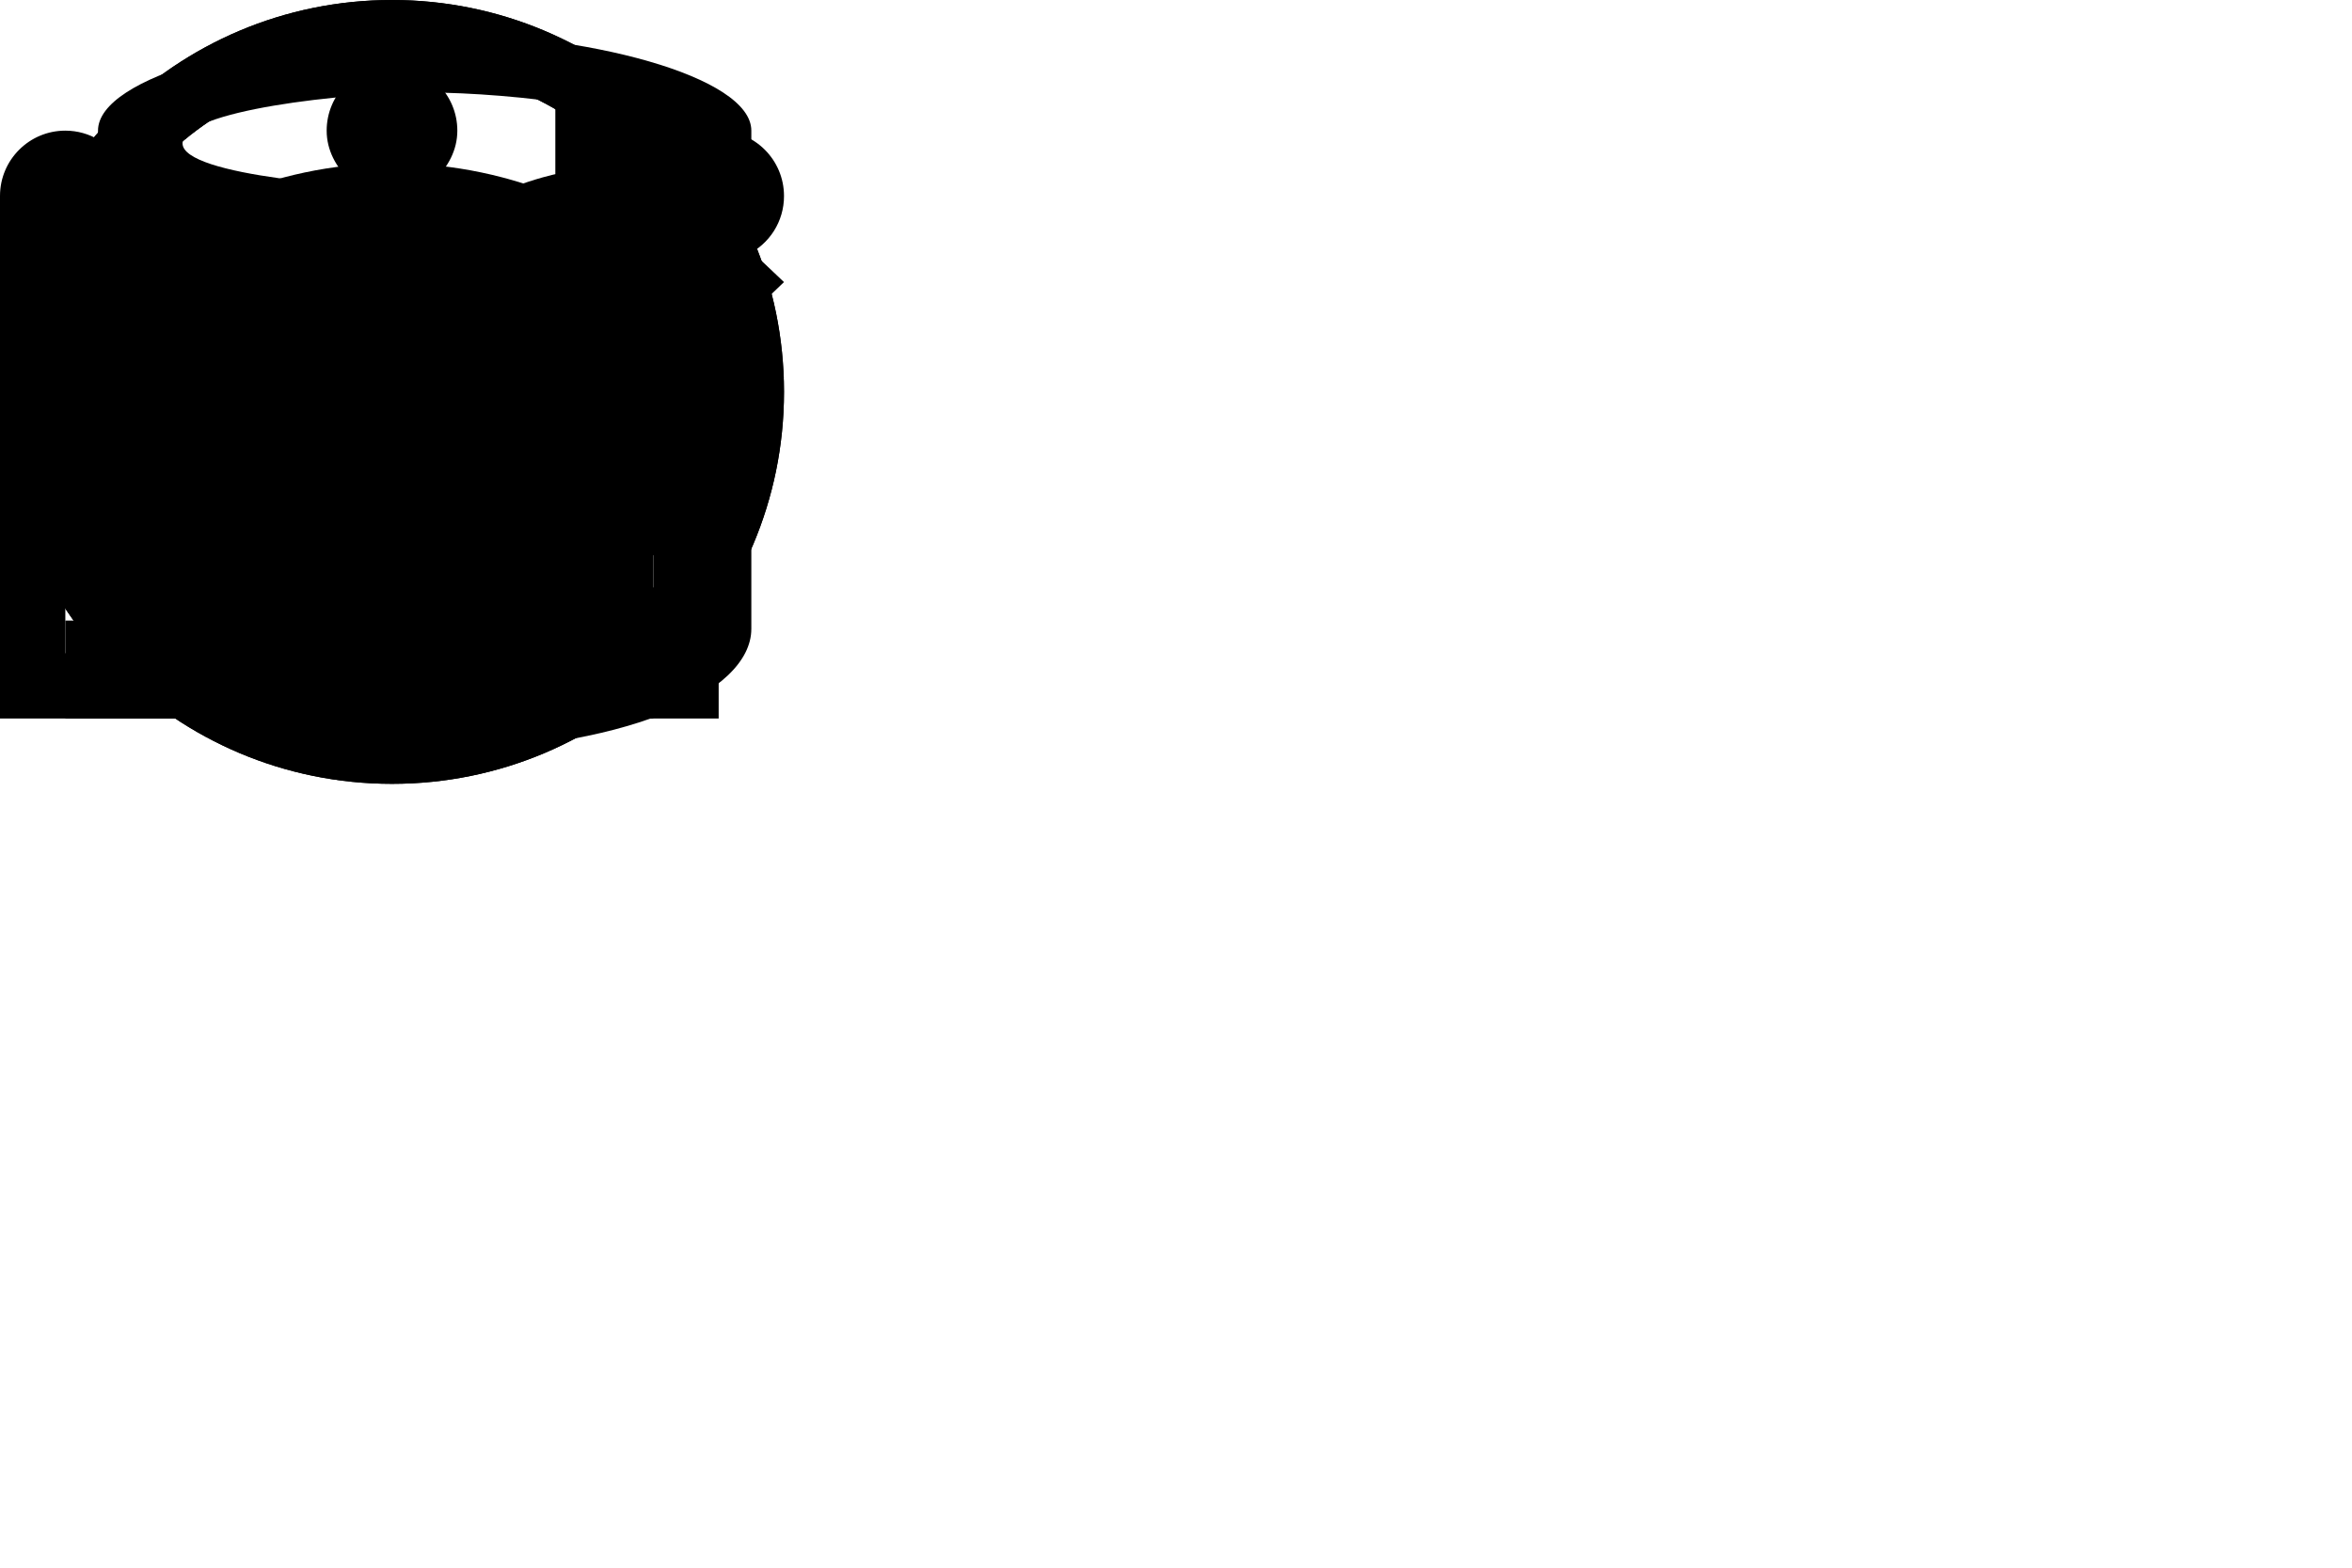
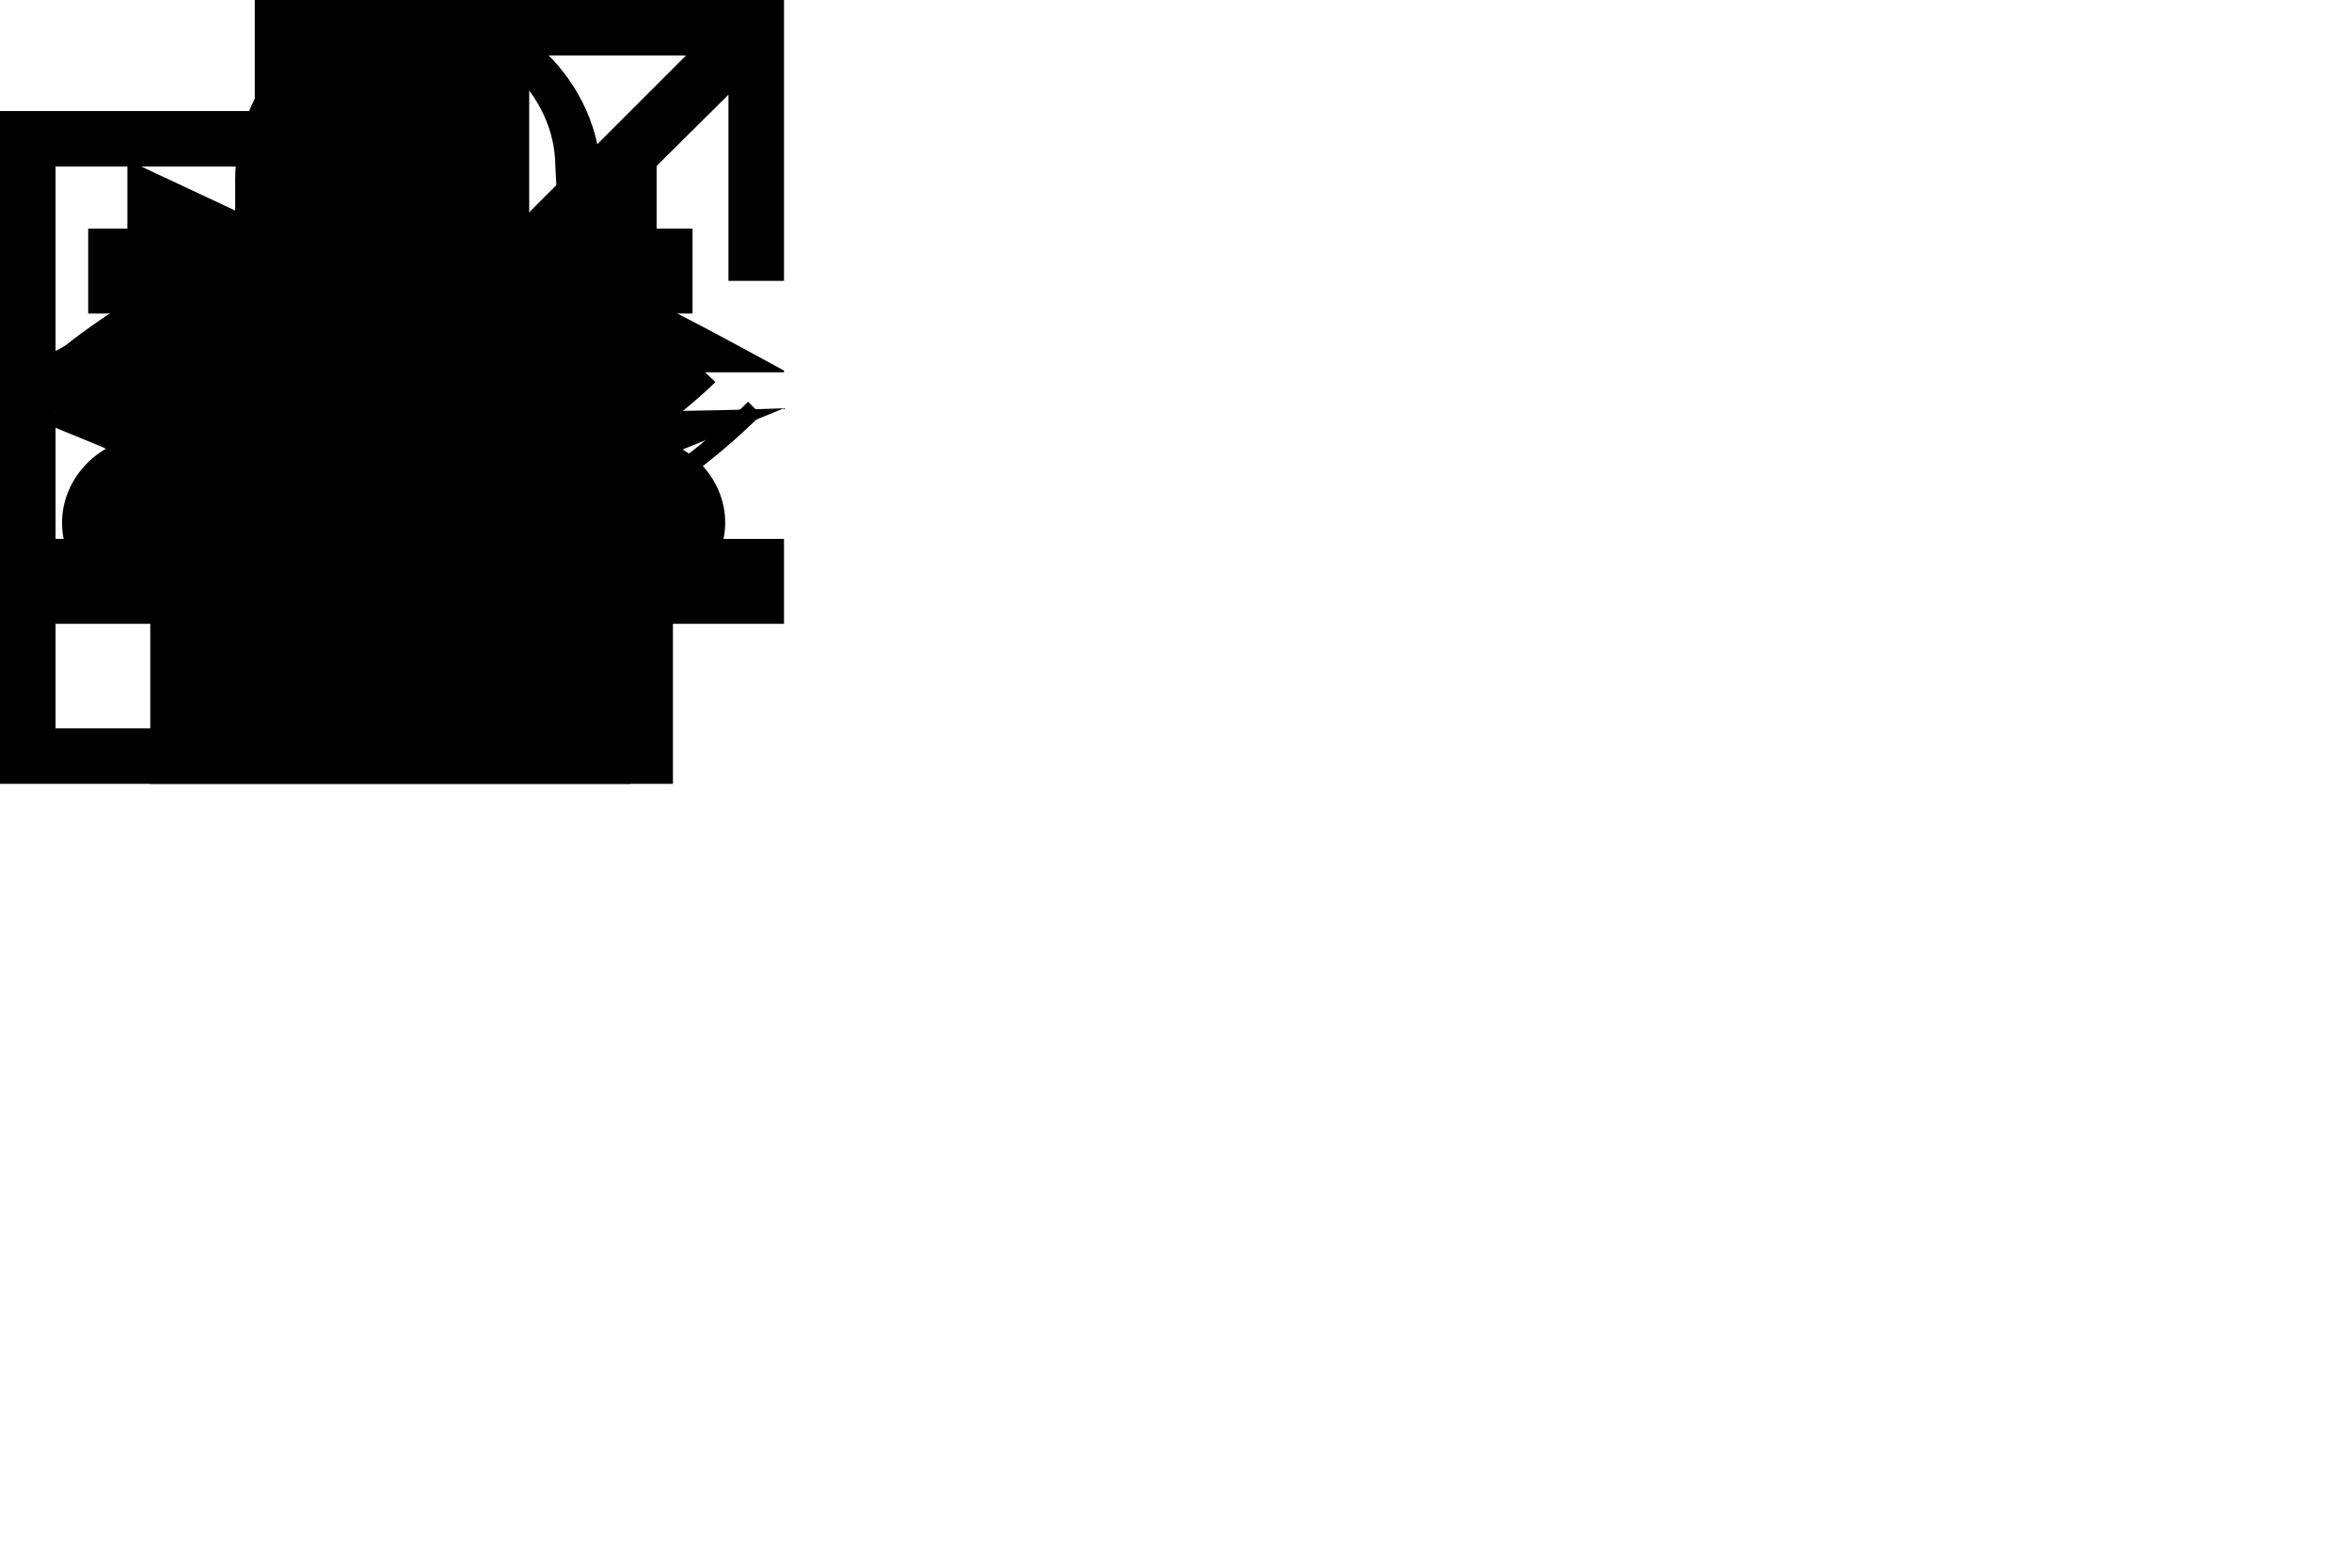
<svg xmlns="http://www.w3.org/2000/svg" width="72" height="48" viewBox="0 0 72 48">
-   <svg width="24" height="24" viewBox="0 0 24 24" id="colour">
-     <path d="M13 1C8.03 1 3 2.343 3 4v3.073c-1.077 1.035-2 2.33-2 3.82 0 2.165 1.93 3.377 4.156 3.377 1.922 0 4.297-.85 6.703-2.806a1.488 1.488 0 0 1-.36-.964A1.5 1.5 0 1 1 13 12l-.2-.02c-2.497 2.125-5.176 3.29-7.645 3.29-.78 0-1.502-.132-2.156-.365v4.348C3 21.247 7 23 13.03 23c5.94 0 9.97-1.745 9.97-3.747V4c0-1.657-5.03-3-10-3zM3 12.696c-1.498-.972-1.21-2.65 0-4.145v4.147zm17 6.992c-.493.322-1.412.595-2 .594V7.532a7.986 7.986 0 0 0 2-.407v12.563zM13.078 5.78c-2.053 0-7.49-.39-7.49-1.39 0-1.01 4.987-1.557 7.49-1.557 2.568 0 7.51.557 7.51 1.557 0 1.01-5.41 1.39-7.51 1.39z" />
+   <svg viewBox="-417 343 24 24" width="24" height="24" id="colour">
+     <path d="M-398.6 349.9v-1.4c0-3-2.6-5.5-5.6-5.5-3 0-5.6 2.4-5.6 5.5v1.5h-4.5v2.6h1.9v14.7h14.7v-13.4h-1.9v-1.3h3.8V350h-2.8zm-4.8 13.1c-.9 0-1.7-.8-1.7-1.7 0-.9 1.7-4.6 1.7-4.6s1.7 3.6 1.7 4.6c0 1-.8 1.7-1.7 1.7zm3.5-13.1h-6.8v2c.9.3 1.5 1.2 1.5 2.1 0 1.2-1 2.2-2.1 2.2h-1.3V355h1.3c.4 0 .8-.5.8-1s-.4-1-.8-1h-.6l-.1-3.2h-.6v-1.5c0-2.4 2-4.3 4.3-4.3s4.3 1.9 4.3 4.1l.1 1.8z" />
  </svg>
-   <svg width="24" height="24" viewBox="0 0 24 24" id="crown">
-     <path d="M22 19v3H2v-3h20zm0-15c-1.5 0-2.662 1.685-1.598 3.194.535.76.406 1.216.045 1.75C19.682 10.07 18.575 11 17 11c-2.52 0-3.854-2.083-4.13-3.848-.097-.614-.15-1.074.435-1.644.402-.39.695-.904.695-1.508a2 2 0 0 0-4 0c0 .604.293 1.118.695 1.508.586.57.53 1.03.436 1.644C10.856 8.917 9.52 11 7 11c-1.575 0-2.682-.93-3.447-2.058-.362-.532-.49-.99.045-1.748C4.662 5.684 3.5 4 2 4a2 2 0 0 0-2 2c0 .797.464 1.495 1.144 1.808.825.38.856 1.317.856 2.17V17h20V9.98c0-.855.03-1.793.856-2.172A1.987 1.987 0 0 0 24 6a2 2 0 0 0-2-2z" />
+   <svg viewBox="-391 269 24 24" width="24" height="24" id="crown">
+     <path d="M-376.7 285.5v-1.9h5.8v-9.7l-8.2 3.7-4.3 2-.6-1.2 3.3-1.5-6.4-3v11.6h-3.9v2.6h24v-2.6z" />
  </svg>
-   <svg width="24" height="24" viewBox="0 0 24 24" id="eyes">
-     <path d="M12.015 7c4.75 0 8.063 3.012 9.504 4.636C20.116 13.473 16.804 17 12.013 17c-4.42 0-7.93-3.536-9.478-5.407C4.03 9.946 7.354 7 12.016 7zm0-2C4.445 5 0 11.55 0 11.55S4.835 19 12.015 19C19.748 19 24 11.55 24 11.55S19.71 5 12.015 5zM12 10c1.103 0 2 .897 2 2s-.897 2-2 2-2-.897-2-2 .897-2 2-2zm0-2a4 4 0 1 0 .002 8.002A4 4 0 0 0 12 8z" />
+   <svg viewBox="-391 269 24 24" width="24" height="24" id="eyes">
+     <path d="M-374.8 286.3l-.2-.5c3.2-1.2 5.7-3.3 6.9-4.5l.4.4c-1.2 1.2-3.8 3.4-7.1 4.6z" />
+     <circle cx="-379.8" cy="280.5" r="1.8" />
+     <path d="M-372.8 281.3c0-.5.1-.9.4-1.3l.5.3c-.2.3-.3.6-.3 1 0 .5.2 1 .6 1.4 1.5-1 2.5-2 2.5-2s-4.7-4.8-10.6-4.8c-5.8 0-10.6 4.8-10.6 4.8s4.7 4.8 10.6 4.8c3 0 5.7-1.3 7.7-2.5-.5-.5-.8-1.1-.8-1.7zm-7 3.3c-2.2 0-4-1.8-4-4s1.8-4 4-4 4 1.8 4 4c.1 2.2-1.7 4-4 4z" />
  </svg>
-   <svg width="24" height="24" viewBox="0 0 24 24" id="mouth">
-     <path d="M12 2c5.514 0 10 4.486 10 10s-4.486 10-10 10S2 17.514 2 12 6.486 2 12 2zm0-2C5.373 0 0 5.373 0 12s5.373 12 12 12 12-5.373 12-12S18.627 0 12 0zm0 14c-2.33 0-4.144 1.636-5.092 2.797l.47.58c1.287-.82 2.733-1.308 4.623-1.308s3.338.487 4.624 1.306l.47-.58c-.947-1.16-2.76-2.797-5.092-2.797zM8.5 8a1.5 1.5 0 1 0 0 3 1.5 1.5 0 0 0 0-3zm7 0a1.5 1.5 0 1 0 0 3 1.5 1.5 0 0 0 0-3z" />
+   <svg viewBox="-391 269 24 24" width="24" height="24" id="mouth">
+     <path d="M-377.6 280.4h10.7c-3.5-1.9-6.9-3.8-9-3.8-1.1 0-2.1.5-2.8 1.3-.7-.8-1.7-1.3-2.8-1.3-2.1 0-5.5 1.9-9 3.8h12.9zm3.6 1.2h-16.5c4.1 1.7 8.1 3.4 10.9 3.7h1.1c2.8-.2 7.1-2 11.5-3.8-2.6.1-4.9.1-7 .1z" />
  </svg>
-   <svg width="24" height="24" viewBox="0 0 24 24" id="nose">
-     <path d="M12 2c5.514 0 10 4.486 10 10s-4.486 10-10 10S2 17.514 2 12 6.486 2 12 2zm0-2C5.373 0 0 5.373 0 12s5.373 12 12 12 12-5.373 12-12S18.627 0 12 0zm0 14c-2.33 0-4.144 1.636-5.092 2.797l.47.58c1.287-.82 2.733-1.308 4.623-1.308s3.338.487 4.624 1.306l.47-.58c-.947-1.16-2.76-2.797-5.092-2.797zM8.5 8a1.5 1.5 0 1 0 0 3 1.5 1.5 0 0 0 0-3zm7 0a1.5 1.5 0 1 0 0 3 1.5 1.5 0 0 0 0-3z" />
+   <svg viewBox="-391 269 24 24" width="24" height="24" id="nose">
+     <path d="M-374.8 269h-8.4v19.5c0 2.3 1.9 4.2 4.2 4.2 2.3 0 4.2-1.9 4.2-4.2V269zm1.7 13.4v5.2h1.7c1.4 0 2.6-1.2 2.6-2.6 0-1.4-1.2-2.6-2.6-2.6h-1.7zm-11.8 5.2v-5.2h-1.6c-1.4 0-2.6 1.2-2.6 2.6 0 1.4 1.1 2.6 2.6 2.6h1.6z" />
  </svg>
-   <svg width="24" height="24" viewBox="0 0 24 24" id="share">
-     <path d="M6 17C8.27 7.12 17 5.333 17 5.333V2l7 6.637-7 6.696V12s-6.17-.17-11 5zm12 .145V20H2V8h6.598a17 17 0 0 1 2.34-2H0v16h20v-6.77l-2 1.915z" />
+   <svg viewBox="-391 269 24 24" width="24" height="24" id="share">
+     <path d="M-372.1 291.3h-17.2v-17.2h10.3v-1.7h-12V293h20.6v-12h-1.7z" />
+     <path d="M-375.6 269v1.7h5.6l-11.6 11.6 1.2 1.2 11.7-11.6v5.7h1.7V269z" />
  </svg>
</svg>
